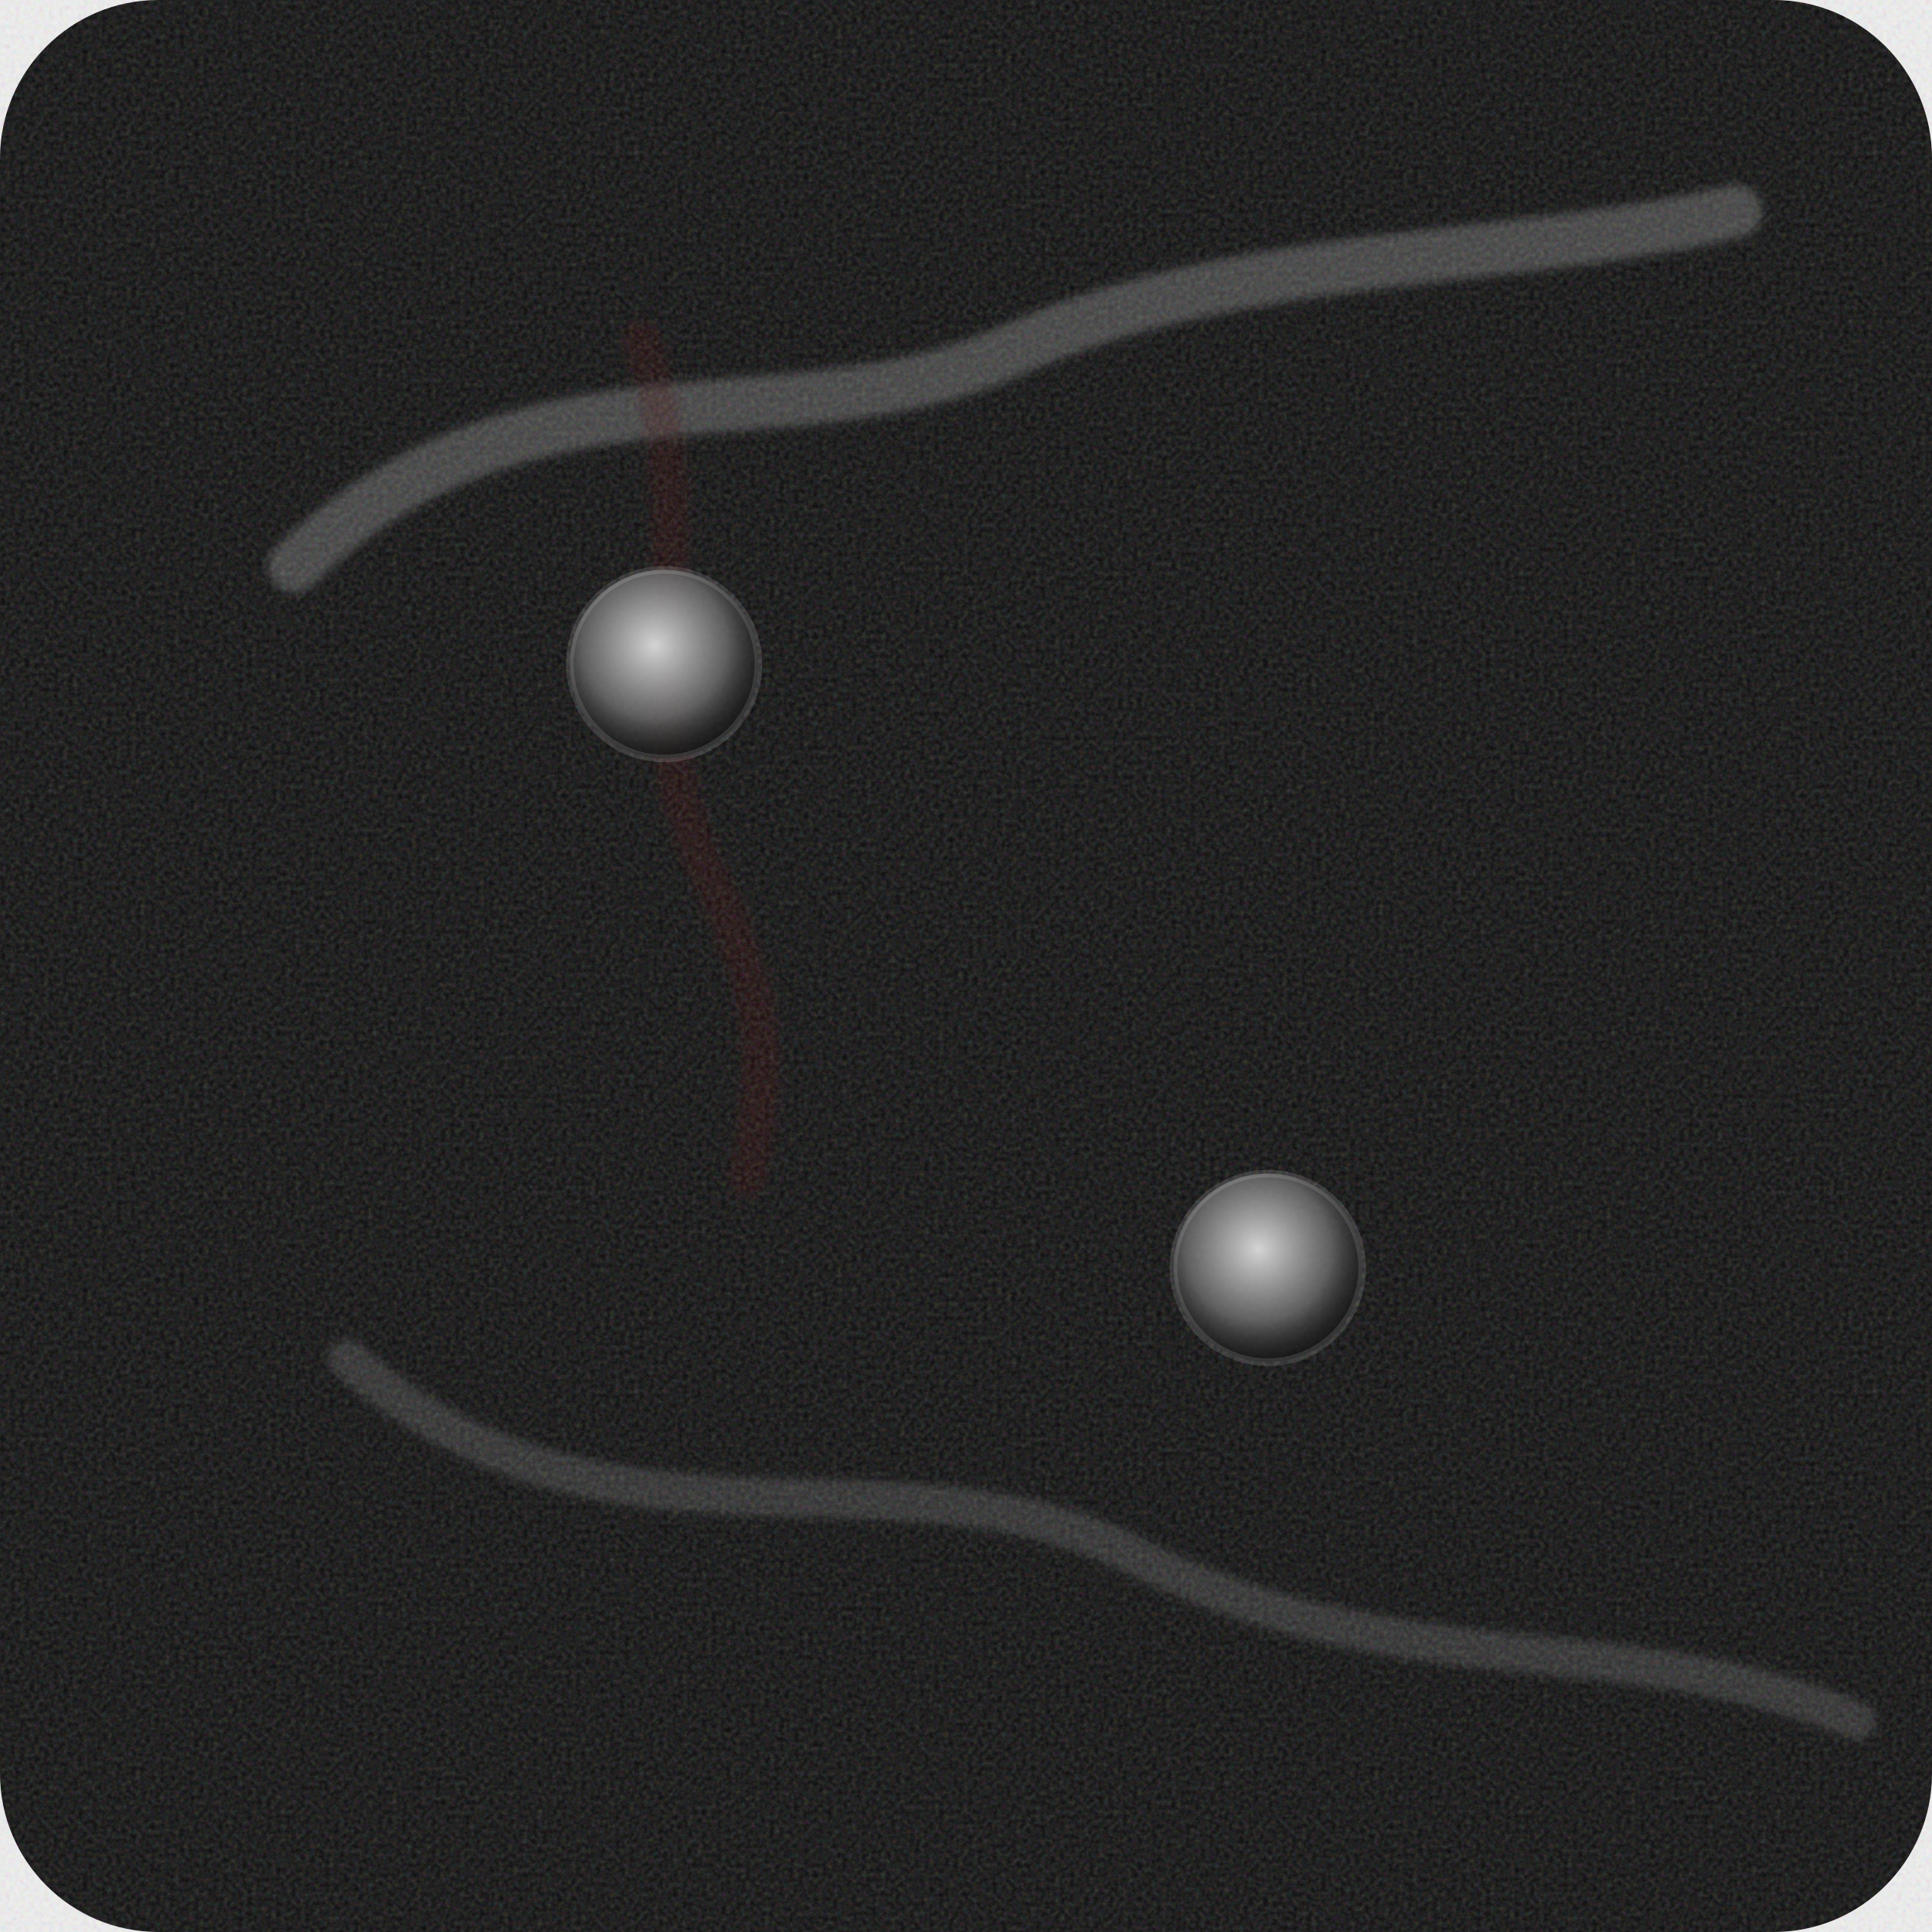
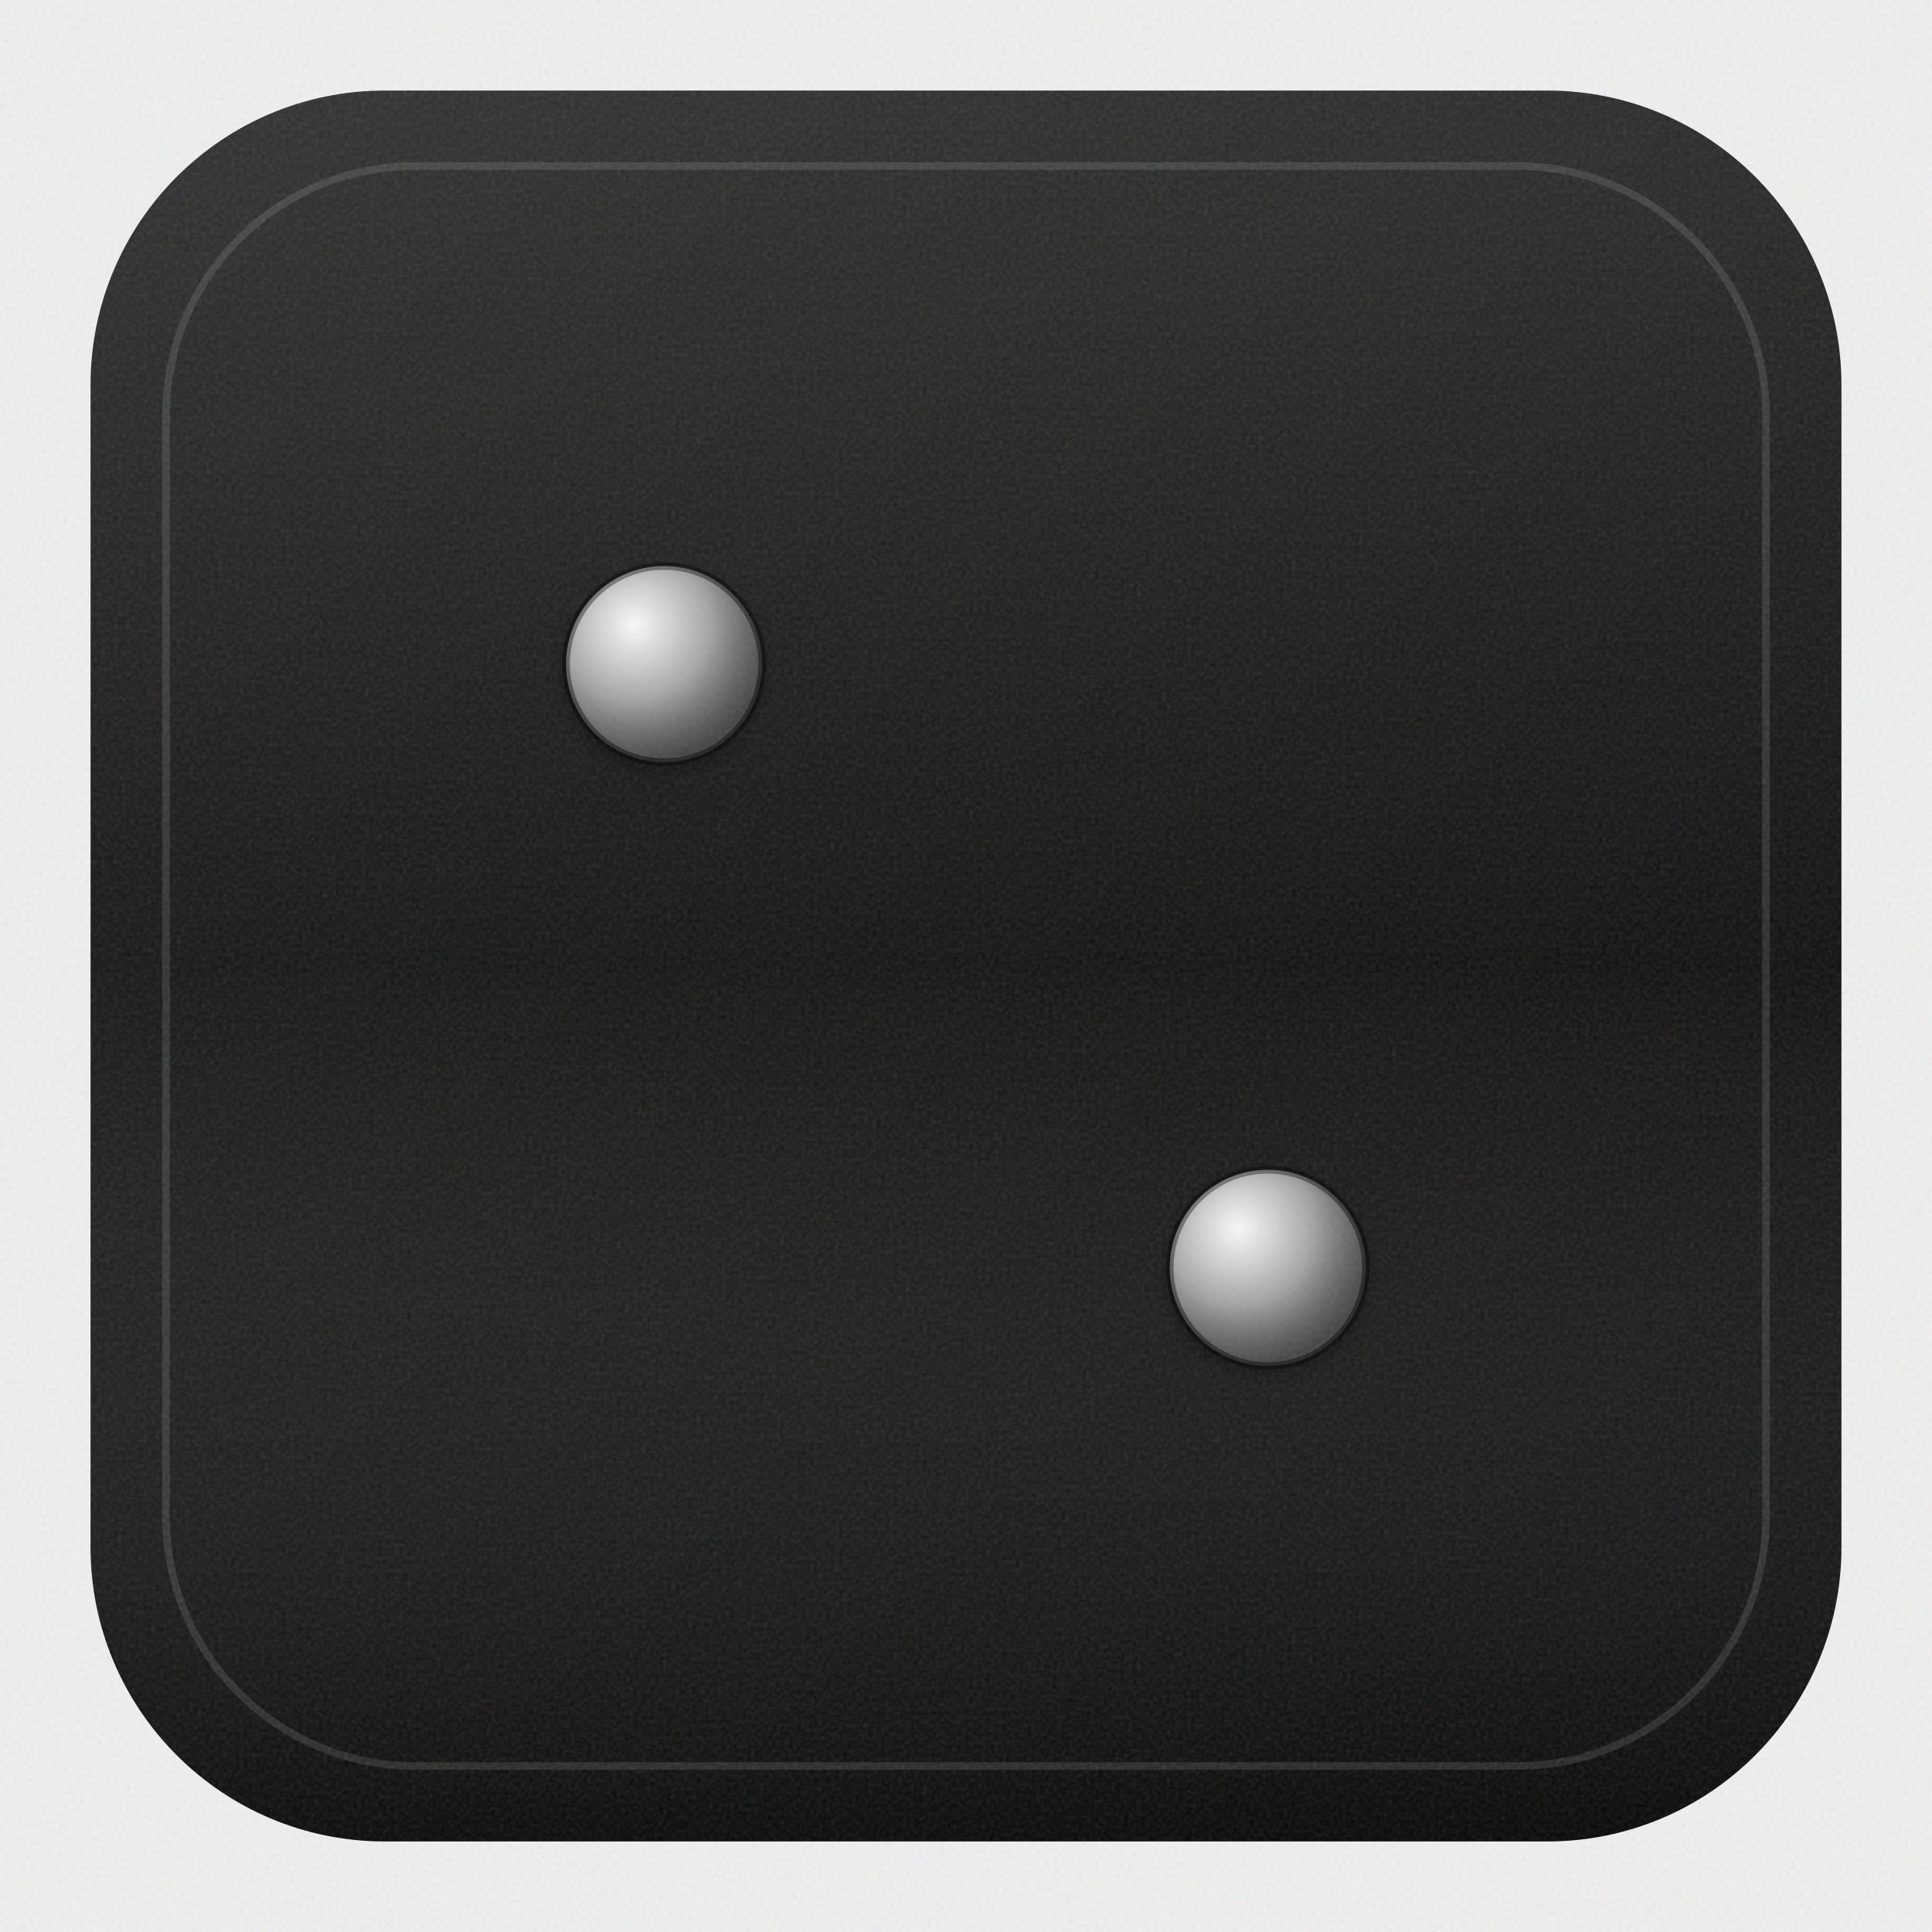
<svg xmlns="http://www.w3.org/2000/svg" width="512" height="512" viewBox="0 0 512 512">
  <defs>
-     <filter id="grain" x="-20%" y="-20%" width="140%" height="140%">
-       <feTurbulence type="fractalNoise" baseFrequency="0.78" numOctaves="3" stitchTiles="stitch" />
-       <feColorMatrix type="matrix" values="1 0 0 0 0  0 1 0 0 0  0 0 1 0 0  0 0 0 0.3 0" />
+     <filter id="noise" x="-20%" y="-20%" width="140%" height="140%">
+       <feTurbulence type="fractalNoise" baseFrequency="0.9" numOctaves="2" stitchTiles="stitch" />
+       <feColorMatrix type="matrix" values="1 0 0 0 0  0 1 0 0 0  0 0 1 0 0  0 0 0 0.18 0" />
    </filter>
-     <filter id="soft" x="-20%" y="-20%" width="140%" height="140%">
-       <feGaussianBlur stdDeviation="1.15" />
+     <filter id="pipShadow" x="-40%" y="-40%" width="180%" height="180%">
+       <feGaussianBlur stdDeviation="2" result="b" />
+       <feColorMatrix in="b" type="matrix" values="0 0 0 0 0  0 0 0 0 0  0 0 0 0 0  0 0 0 0.55 0" result="s" />
+       <feOffset in="s" dx="0" dy="2" result="o" />
+       <feMerge>
+         <feMergeNode in="o" />
+         <feMergeNode in="SourceGraphic" />
+       </feMerge>
    </filter>
-     <radialGradient id="pip" cx="45%" cy="40%" r="70%">
-       <stop offset="0" stop-color="#ffffff" stop-opacity="0.82" />
-       <stop offset="0.55" stop-color="#f1f1f1" stop-opacity="0.35" />
-       <stop offset="1" stop-color="#0a0a0a" stop-opacity="0" />
+     <linearGradient id="base" x1="0" y1="0" x2="1" y2="1">
+       <stop offset="0" stop-color="#141414" />
+       <stop offset="0.55" stop-color="#0b0b0b" />
+       <stop offset="1" stop-color="#050505" />
+     </linearGradient>
+     <linearGradient id="bevel" x1="0" y1="0" x2="0" y2="1">
+       <stop offset="0" stop-color="#ffffff" stop-opacity="0.12" />
+       <stop offset="0.5" stop-color="#ffffff" stop-opacity="0.02" />
+       <stop offset="1" stop-color="#000000" stop-opacity="0.26" />
+     </linearGradient>
+     <radialGradient id="pip" cx="35%" cy="30%" r="70%">
+       <stop offset="0" stop-color="#ffffff" stop-opacity="0.95" />
+       <stop offset="0.55" stop-color="#f4f4f4" stop-opacity="0.55" />
+       <stop offset="1" stop-color="#a9a9a9" stop-opacity="0.25" />
    </radialGradient>
  </defs>
-   <rect width="512" height="512" rx="42" fill="#0b0b0b" />
-   <g opacity="0.22" filter="url(#soft)" fill="none" stroke-linecap="round" stroke-linejoin="round">
-     <path d="M78 150 C140 90, 210 120, 270 92 C330 66, 400 70, 460 56" stroke="#f6f6f6" stroke-width="14" />
-     <path d="M92 360 C160 420, 236 380, 300 412 C372 448, 430 430, 492 456" stroke="#f6f6f6" stroke-width="10" opacity="0.65" />
-     <path d="M170 90 C186 140, 170 168, 180 210 C188 242, 210 258, 198 312" stroke="#ff0000" stroke-width="10" opacity="0.28" />
-   </g>
-   <rect width="512" height="512" rx="42" filter="url(#grain)" opacity="0.85" />
-   <g>
-     <circle cx="176" cy="176" r="25" fill="#0a0a0a" opacity="0.75" stroke="#ffffff" stroke-opacity="0.18" stroke-width="2" />
-     <circle cx="176" cy="176" r="25" fill="url(#pip)" />
-     <circle cx="336" cy="336" r="25" fill="#0a0a0a" opacity="0.75" stroke="#ffffff" stroke-opacity="0.18" stroke-width="2" />
-     <circle cx="336" cy="336" r="25" fill="url(#pip)" />
+   <rect x="24" y="24" width="464" height="464" rx="78" fill="url(#base)" />
+   <rect x="24" y="24" width="464" height="464" rx="78" fill="url(#bevel)" />
+   <rect x="44" y="44" width="424" height="424" rx="66" fill="none" stroke="#ffffff" stroke-opacity="0.12" stroke-width="2" />
+   <rect x="24" y="24" width="464" height="464" rx="78" filter="url(#noise)" opacity="0.85" />
+   <g filter="url(#pipShadow)">
+     <circle cx="176" cy="176" r="26" fill="url(#pip)" />
+     <circle cx="176" cy="176" r="26" fill="none" stroke="#000" stroke-opacity="0.35" stroke-width="2" />
+     <circle cx="336" cy="336" r="26" fill="url(#pip)" />
+     <circle cx="336" cy="336" r="26" fill="none" stroke="#000" stroke-opacity="0.35" stroke-width="2" />
  </g>
</svg>
